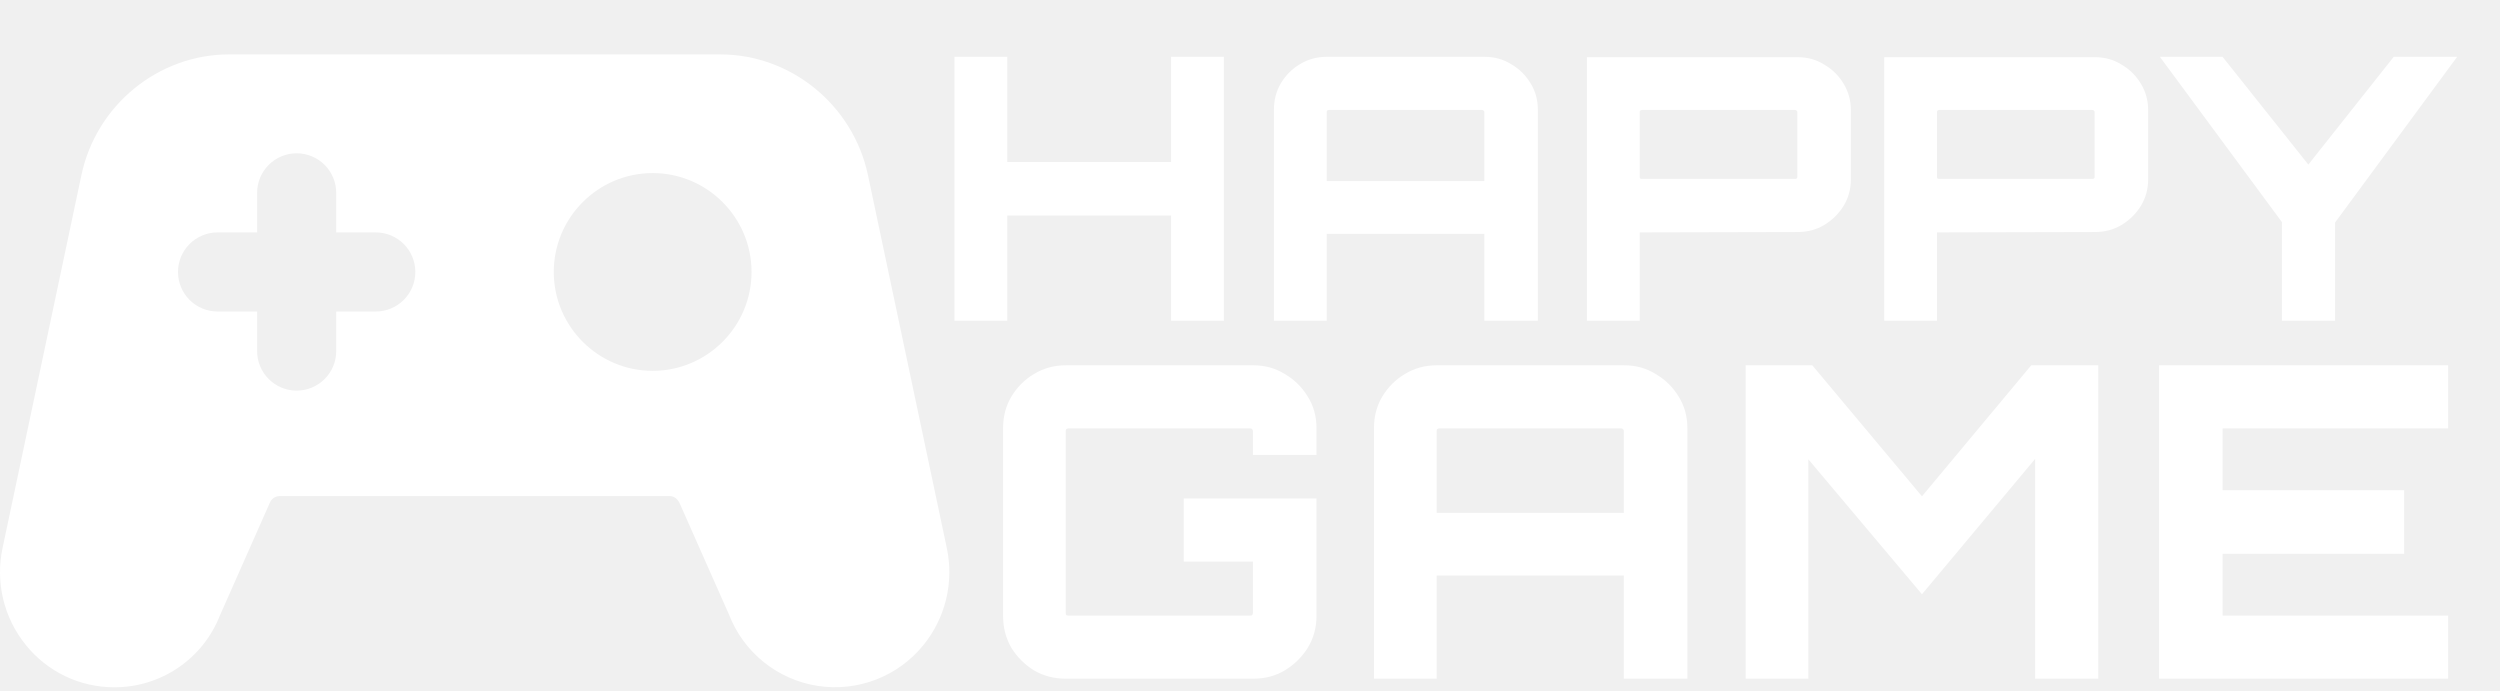
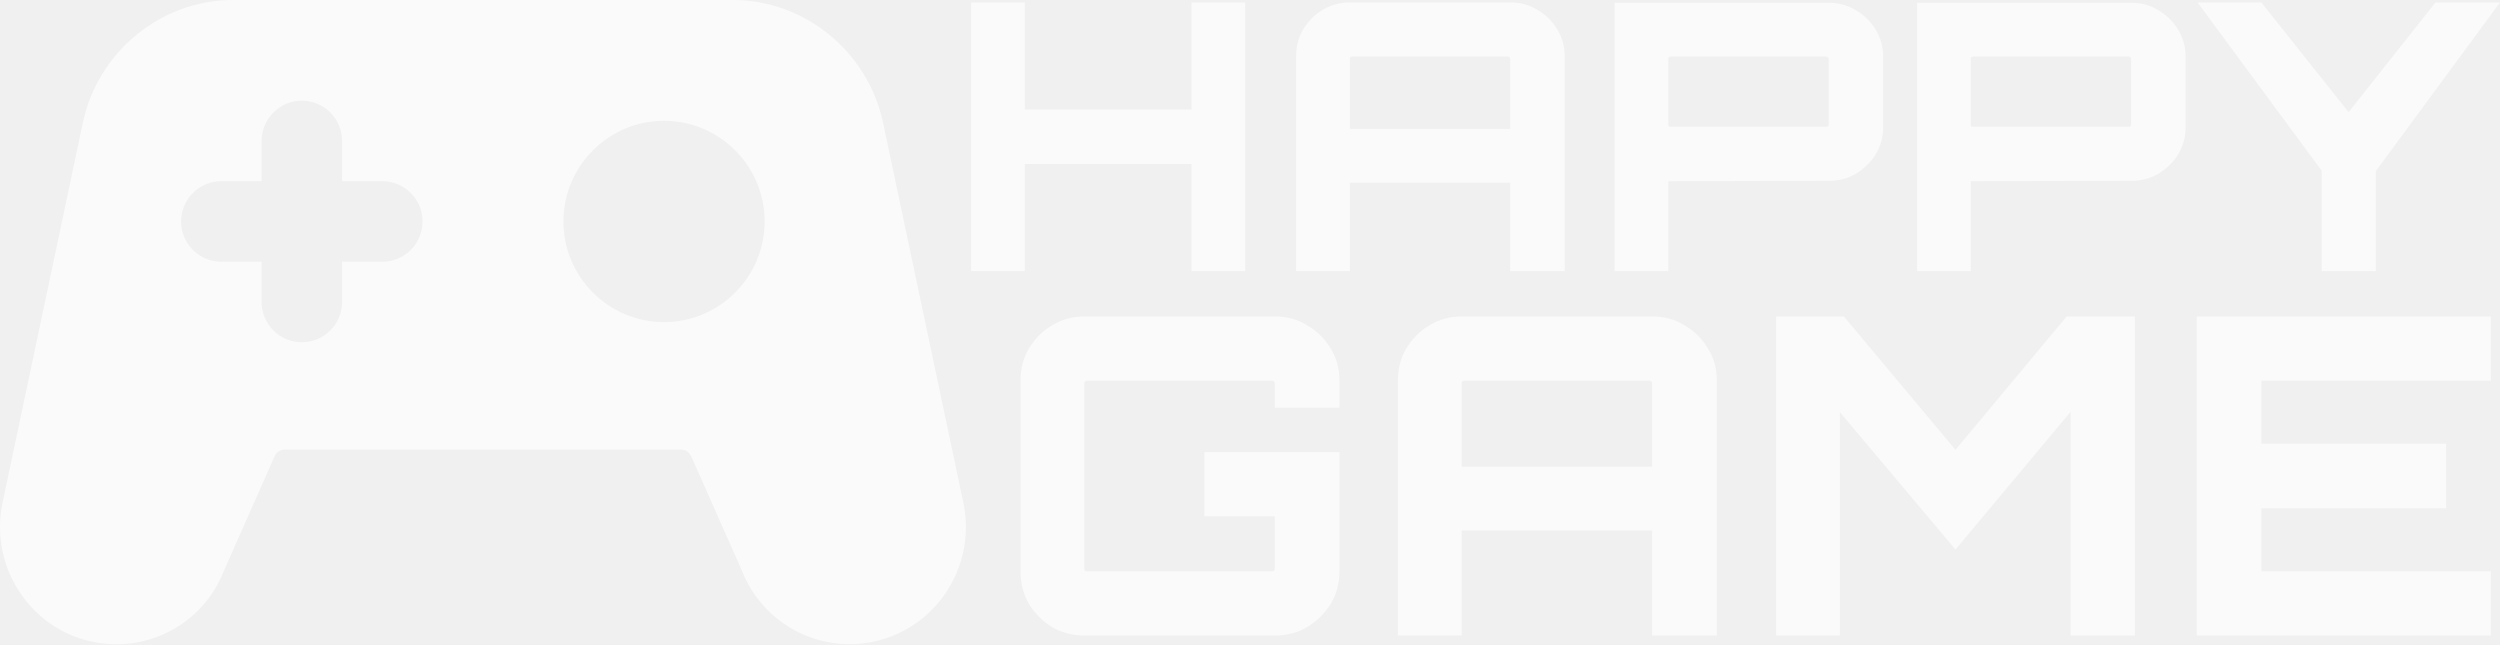
- <svg xmlns="http://www.w3.org/2000/svg" width="873" height="241" viewBox="0 0 873 241" fill="none">
-   <path d="M333.296 112V19.84H351.728V56.576H408.944V19.84H427.376V112H408.944V75.264H351.728V112H333.296ZM444.859 112V38.272C444.859 34.859 445.67 31.787 447.291 29.056C448.998 26.24 451.217 24.021 453.947 22.4C456.763 20.693 459.878 19.84 463.291 19.84H518.459C521.873 19.84 524.945 20.693 527.675 22.4C530.491 24.021 532.753 26.24 534.459 29.056C536.166 31.787 537.019 34.859 537.019 38.272V112H518.331V81.664H463.291V112H444.859ZM463.291 63.232H518.331V39.168C518.331 38.912 518.246 38.741 518.075 38.656C517.99 38.485 517.819 38.4 517.563 38.4H464.059C463.803 38.4 463.59 38.485 463.419 38.656C463.334 38.741 463.291 38.912 463.291 39.168V63.232ZM554.163 112V19.968H627.763C631.177 19.968 634.249 20.821 636.979 22.528C639.795 24.149 642.057 26.368 643.763 29.184C645.47 32 646.323 35.072 646.323 38.4V62.72C646.323 66.048 645.47 69.12 643.763 71.936C642.057 74.667 639.795 76.885 636.979 78.592C634.249 80.213 631.177 81.024 627.763 81.024L572.595 81.152V112H554.163ZM573.363 62.464H626.867C627.123 62.464 627.294 62.421 627.379 62.336C627.55 62.165 627.635 61.995 627.635 61.824V39.168C627.635 38.912 627.55 38.741 627.379 38.656C627.294 38.485 627.123 38.4 626.867 38.4H573.363C573.107 38.4 572.894 38.485 572.723 38.656C572.638 38.741 572.595 38.912 572.595 39.168V61.824C572.595 61.995 572.638 62.165 572.723 62.336C572.894 62.421 573.107 62.464 573.363 62.464ZM657.973 112V19.968H731.573C734.987 19.968 738.059 20.821 740.789 22.528C743.605 24.149 745.867 26.368 747.573 29.184C749.28 32 750.133 35.072 750.133 38.4V62.72C750.133 66.048 749.28 69.12 747.573 71.936C745.867 74.667 743.605 76.885 740.789 78.592C738.059 80.213 734.987 81.024 731.573 81.024L676.405 81.152V112H657.973ZM677.173 62.464H730.677C730.933 62.464 731.104 62.421 731.189 62.336C731.36 62.165 731.445 61.995 731.445 61.824V39.168C731.445 38.912 731.36 38.741 731.189 38.656C731.104 38.485 730.933 38.4 730.677 38.4H677.173C676.917 38.4 676.704 38.485 676.533 38.656C676.448 38.741 676.405 38.912 676.405 39.168V61.824C676.405 61.995 676.448 62.165 676.533 62.336C676.704 62.421 676.917 62.464 677.173 62.464ZM796.855 112V77.568L754.231 19.84H776.119L806.071 57.472L835.895 19.84H858.039L815.415 77.696V112H796.855ZM372.165 237C368.112 237 364.413 236.037 361.069 234.112C357.827 232.085 355.192 229.451 353.165 226.208C351.24 222.864 350.277 219.165 350.277 215.112V149.448C350.277 145.395 351.24 141.747 353.165 138.504C355.192 135.16 357.827 132.525 361.069 130.6C364.413 128.573 368.112 127.56 372.165 127.56H437.677C441.731 127.56 445.379 128.573 448.621 130.6C451.965 132.525 454.651 135.16 456.677 138.504C458.704 141.747 459.717 145.395 459.717 149.448V158.872H437.525V150.512C437.525 150.208 437.424 150.005 437.221 149.904C437.12 149.701 436.917 149.6 436.613 149.6H373.077C372.773 149.6 372.52 149.701 372.317 149.904C372.216 150.005 372.165 150.208 372.165 150.512V214.048C372.165 214.352 372.216 214.605 372.317 214.808C372.52 214.909 372.773 214.96 373.077 214.96H436.613C436.917 214.96 437.12 214.909 437.221 214.808C437.424 214.605 437.525 214.352 437.525 214.048V196.112H413.357V174.072H459.717V215.112C459.717 219.165 458.704 222.864 456.677 226.208C454.651 229.451 451.965 232.085 448.621 234.112C445.379 236.037 441.731 237 437.677 237H372.165ZM479.793 237V149.448C479.793 145.395 480.756 141.747 482.681 138.504C484.708 135.16 487.343 132.525 490.585 130.6C493.929 128.573 497.628 127.56 501.681 127.56H567.193C571.247 127.56 574.895 128.573 578.137 130.6C581.481 132.525 584.167 135.16 586.193 138.504C588.22 141.747 589.233 145.395 589.233 149.448V237H567.041V200.976H501.681V237H479.793ZM501.681 179.088H567.041V150.512C567.041 150.208 566.94 150.005 566.737 149.904C566.636 149.701 566.433 149.6 566.129 149.6H502.593C502.289 149.6 502.036 149.701 501.833 149.904C501.732 150.005 501.681 150.208 501.681 150.512V179.088ZM609.592 237V127.56H632.848L671.152 173.312L709.304 127.56H732.712V237H710.672V160.24L671.152 207.512L631.48 160.392V237H609.592ZM753.951 237V127.56H854.879V149.6H776.143V171.184H839.527V193.376H776.143V214.96H854.879V237H753.951Z" fill="white" />
-   <path d="M251.513 19C276.224 19 297.909 36.721 303.089 61.142L330.617 191.338C331.881 197.24 331.806 203.35 330.396 209.219C328.986 215.088 326.276 220.565 322.468 225.247C318.091 230.657 312.368 234.822 305.874 237.323C299.38 239.825 292.343 240.577 285.468 239.502C278.592 238.428 272.119 235.565 266.698 231.202C261.277 226.838 257.098 221.127 254.579 214.639L237.48 176.061C236.72 174.183 235.352 173.23 233.833 173.23H97.642C96.886 173.241 96.15 173.48 95.531 173.916C94.912 174.352 94.44 174.965 94.175 175.674L76.744 215.04C73.82 222.424 68.739 228.756 62.162 233.208C55.586 237.66 47.82 240.027 39.878 240C33.961 240.005 28.119 238.682 22.781 236.129C17.443 233.576 12.745 229.857 9.035 225.247C5.228 220.564 2.521 215.087 1.113 209.218C-0.295 203.349 -0.368 197.239 0.899 191.338L28.428 61.142C33.594 36.721 55.279 19 79.99 19H251.513ZM103.595 53.531C99.932 53.531 96.418 54.987 93.828 57.577C91.238 60.167 89.783 63.681 89.783 67.344V81.156H75.971C72.308 81.156 68.794 82.612 66.203 85.202C63.613 87.792 62.158 91.305 62.158 94.969C62.158 98.632 63.613 102.145 66.203 104.735C68.794 107.326 72.308 108.781 75.971 108.781H89.783V122.594C89.783 126.257 91.238 129.77 93.828 132.36C96.418 134.95 99.932 136.406 103.595 136.406C107.258 136.406 110.772 134.951 113.362 132.36C115.953 129.77 117.407 126.257 117.407 122.594V108.781H131.22C134.883 108.781 138.397 107.326 140.987 104.735C143.578 102.145 145.032 98.632 145.032 94.969C145.032 91.305 143.578 87.792 140.987 85.202C138.397 82.612 134.883 81.156 131.22 81.156H117.407V67.344C117.407 63.681 115.953 60.167 113.362 57.577C110.772 54.987 107.258 53.531 103.595 53.531ZM227.907 60.438C208.874 60.438 193.376 75.935 193.376 94.969C193.376 114.002 208.874 129.5 227.907 129.5C246.941 129.5 262.438 114.002 262.438 94.969C262.438 75.935 246.941 60.438 227.907 60.438Z" fill="white" />
+ <svg xmlns="http://www.w3.org/2000/svg" width="617" height="159" viewBox="0 0 617 159" fill="none">
+   <path d="M239.667 66.909V0.604H252.921V27.034H294.064V0.604H307.318V66.909H294.064V40.48H252.921V66.909H239.667Z" fill="#FAFAFA" />
+   <path d="M319.89 66.909V13.865C319.89 11.41 320.473 9.199 321.639 7.235C322.866 5.209 324.461 3.613 326.425 2.446C328.45 1.218 330.69 0.604 333.144 0.604H372.814C375.269 0.604 377.478 1.218 379.441 2.446C381.466 3.613 383.092 5.209 384.32 7.235C385.547 9.199 386.161 11.41 386.161 13.865V66.909H372.722V45.084H333.144V66.909H319.89ZM333.144 31.823H372.722V14.51C372.722 14.326 372.661 14.203 372.538 14.142C372.477 14.019 372.354 13.957 372.17 13.957H333.696C333.512 13.957 333.359 14.019 333.236 14.142C333.175 14.203 333.144 14.326 333.144 14.51V31.823Z" fill="#FAFAFA" />
+   <path d="M398.488 66.909V0.696H451.413C453.867 0.696 456.076 1.31 458.04 2.538C460.065 3.705 461.691 5.301 462.918 7.327C464.145 9.353 464.759 11.563 464.759 13.957V31.455C464.759 33.849 464.145 36.059 462.918 38.085C461.691 40.05 460.065 41.646 458.04 42.874C456.076 44.04 453.867 44.624 451.413 44.624L411.743 44.716V66.909H398.488ZM412.295 31.27H450.769C450.953 31.27 451.075 31.24 451.137 31.178C451.259 31.056 451.321 30.933 451.321 30.81V14.51C451.321 14.326 451.259 14.203 451.137 14.142C451.075 14.019 450.953 13.957 450.769 13.957H412.295C412.111 13.957 411.957 14.019 411.835 14.142C411.773 14.203 411.743 14.326 411.743 14.51V30.81C411.743 30.933 411.773 31.056 411.835 31.178C411.957 31.24 412.111 31.27 412.295 31.27Z" fill="#FAFAFA" />
+   <path d="M473.136 66.909V0.696H526.061C528.515 0.696 530.724 1.31 532.688 2.538C534.713 3.705 536.339 5.301 537.566 7.327C538.793 9.353 539.407 11.563 539.407 13.957V31.455C539.407 33.849 538.793 36.059 537.566 38.085C536.339 40.05 534.713 41.646 532.688 42.874C530.724 44.04 528.515 44.624 526.061 44.624L486.39 44.716V66.909H473.136ZM486.943 31.27H525.416C525.6 31.27 525.723 31.24 525.785 31.178C525.907 31.056 525.969 30.933 525.969 30.81V14.51C525.969 14.326 525.907 14.203 525.785 14.142C525.723 14.019 525.6 13.957 525.416 13.957H486.943C486.759 13.957 486.605 14.019 486.482 14.142C486.421 14.203 486.39 14.326 486.39 14.51V30.81C486.39 30.933 486.421 31.056 486.482 31.178C486.605 31.24 486.759 31.27 486.943 31.27Z" fill="#FAFAFA" />
+   <path d="M573.004 66.909V42.137L542.354 0.604H558.093L579.631 27.679L601.077 0.604H617L586.35 42.229V66.909H573.004Z" fill="#FAFAFA" />
+   <path d="M267.617 156.842C264.703 156.842 262.043 156.149 259.638 154.764C257.307 153.306 255.412 151.41 253.955 149.077C252.57 146.671 251.878 144.01 251.878 141.094V93.852C251.878 90.936 252.57 88.311 253.955 85.978C255.412 83.572 257.307 81.677 259.638 80.291C262.043 78.833 264.703 78.104 267.617 78.104H314.726C317.64 78.104 320.264 78.833 322.595 80.291C325 81.677 326.931 83.572 328.388 85.978C329.846 88.311 330.574 90.936 330.574 93.852V100.632H314.616V94.617C314.616 94.398 314.543 94.253 314.398 94.18C314.325 94.034 314.179 93.961 313.961 93.961H268.273C268.054 93.961 267.872 94.034 267.727 94.18C267.654 94.253 267.617 94.398 267.617 94.617V140.329C267.617 140.547 267.654 140.73 267.727 140.875C267.872 140.948 268.054 140.985 268.273 140.985H313.961C314.179 140.985 314.325 140.948 314.398 140.875C314.543 140.73 314.616 140.547 314.616 140.329V127.424H297.238V111.568H330.574V141.094C330.574 144.01 329.846 146.671 328.388 149.077C326.931 151.41 325 153.306 322.595 154.764C320.264 156.149 317.64 156.842 314.726 156.842H267.617Z" fill="#FAFAFA" />
+   <path d="M345.01 156.842V93.852C345.01 90.936 345.703 88.311 347.087 85.978C348.544 83.572 350.439 81.677 352.771 80.291C355.175 78.833 357.835 78.104 360.75 78.104H407.858C410.773 78.104 413.396 78.833 415.728 80.291C418.132 81.677 420.063 83.572 421.521 85.978C422.978 88.311 423.707 90.936 423.707 93.852V156.842H407.749V130.924H360.75V156.842H345.01ZM360.75 115.176H407.749V94.617C407.749 94.398 407.676 94.253 407.53 94.18C407.457 94.034 407.312 93.961 407.093 93.961H361.405C361.187 93.961 361.005 94.034 360.859 94.18C360.786 94.253 360.75 94.398 360.75 94.617V115.176Z" fill="#FAFAFA" />
+   <path d="M438.346 156.842V78.104H455.069L482.613 111.021L510.047 78.104H526.879V156.842H511.031V101.616L482.613 135.626L454.085 101.725V156.842H438.346Z" fill="#FAFAFA" />
+   <path d="M542.152 156.842V78.104H614.728V93.961H558.11V109.49H603.689V125.456H558.11V140.985H614.728V156.842H542.152Z" fill="#FAFAFA" />
+   <path d="M180.858 0C198.627 2.18886e-05 214.221 12.75 217.946 30.319L237.74 123.99C238.65 128.236 238.596 132.632 237.582 136.854C236.567 141.077 234.619 145.017 231.881 148.386C228.733 152.278 224.618 155.274 219.948 157.074C215.279 158.874 210.218 159.415 205.274 158.642C200.33 157.869 195.676 155.809 191.778 152.67C187.88 149.531 184.874 145.421 183.063 140.754L170.767 112.999C170.221 111.647 169.237 110.962 168.145 110.962H70.213C69.669 110.969 69.139 111.142 68.695 111.455C68.25 111.769 67.91 112.21 67.72 112.721L55.185 141.043C53.082 146.355 49.429 150.91 44.7 154.113C39.971 157.317 34.386 159.02 28.676 159C24.421 159.004 20.22 158.052 16.381 156.215C12.543 154.378 9.164 151.703 6.497 148.386C3.76 145.017 1.813 141.076 0.8 136.854C-0.212 132.631 -0.265 128.235 0.647 123.99L20.442 30.319C24.157 12.75 39.75 0 57.519 0H180.858ZM74.493 24.844C71.859 24.844 69.333 25.891 67.47 27.755C65.608 29.618 64.561 32.146 64.561 34.781V44.719H54.629C51.995 44.719 49.468 45.766 47.605 47.63C45.743 49.493 44.697 52.021 44.697 54.656C44.697 57.292 45.743 59.819 47.605 61.683C49.468 63.547 51.995 64.594 54.629 64.594H64.561V74.531C64.562 77.167 65.608 79.694 67.47 81.558C69.333 83.421 71.859 84.469 74.493 84.469C77.127 84.469 79.654 83.421 81.517 81.558C83.379 79.694 84.425 77.167 84.425 74.531V64.594H94.358C96.992 64.594 99.519 63.547 101.381 61.683C103.244 59.819 104.29 57.292 104.29 54.656C104.29 52.021 103.244 49.493 101.381 47.63C99.519 45.766 96.992 44.719 94.358 44.719H84.425V34.781C84.425 32.146 83.379 29.618 81.517 27.755C79.654 25.891 77.127 24.844 74.493 24.844ZM163.884 29.812C150.197 29.813 139.053 40.962 139.053 54.656C139.053 68.35 150.197 79.5 163.884 79.5C177.571 79.5 188.715 68.35 188.715 54.656C188.715 40.962 177.571 29.812 163.884 29.812Z" fill="#FAFAFA" />
</svg>
